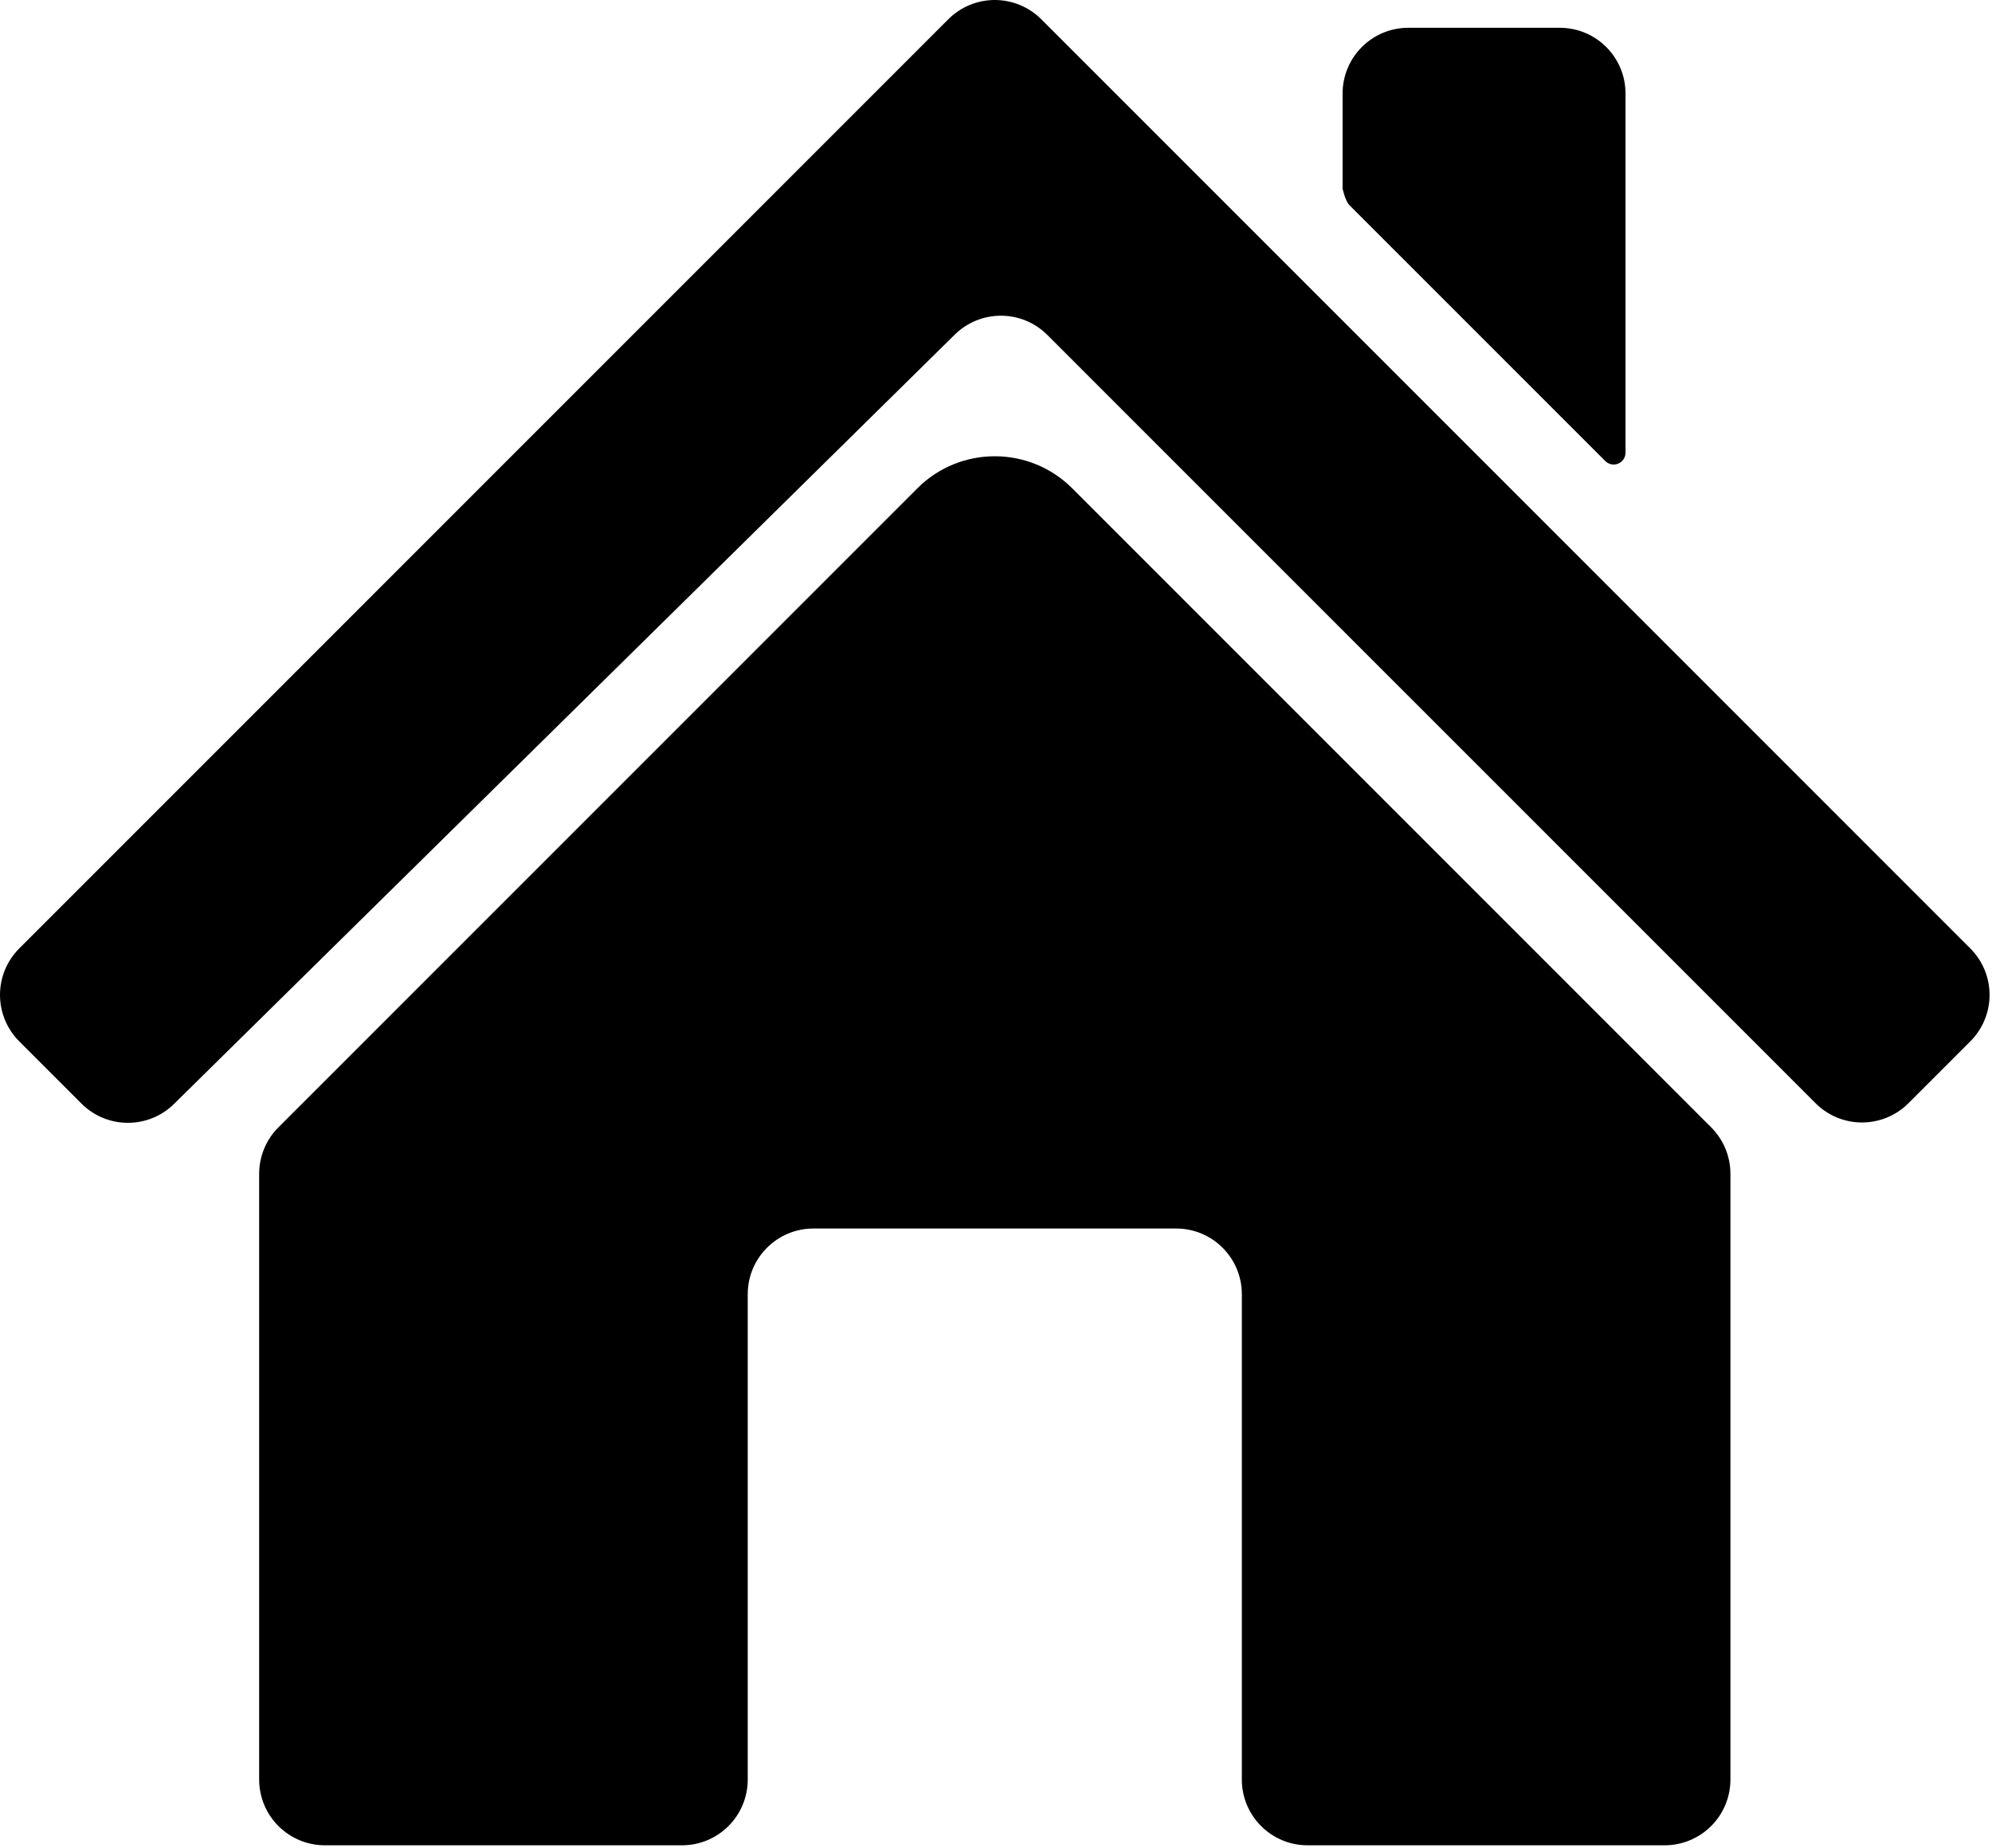
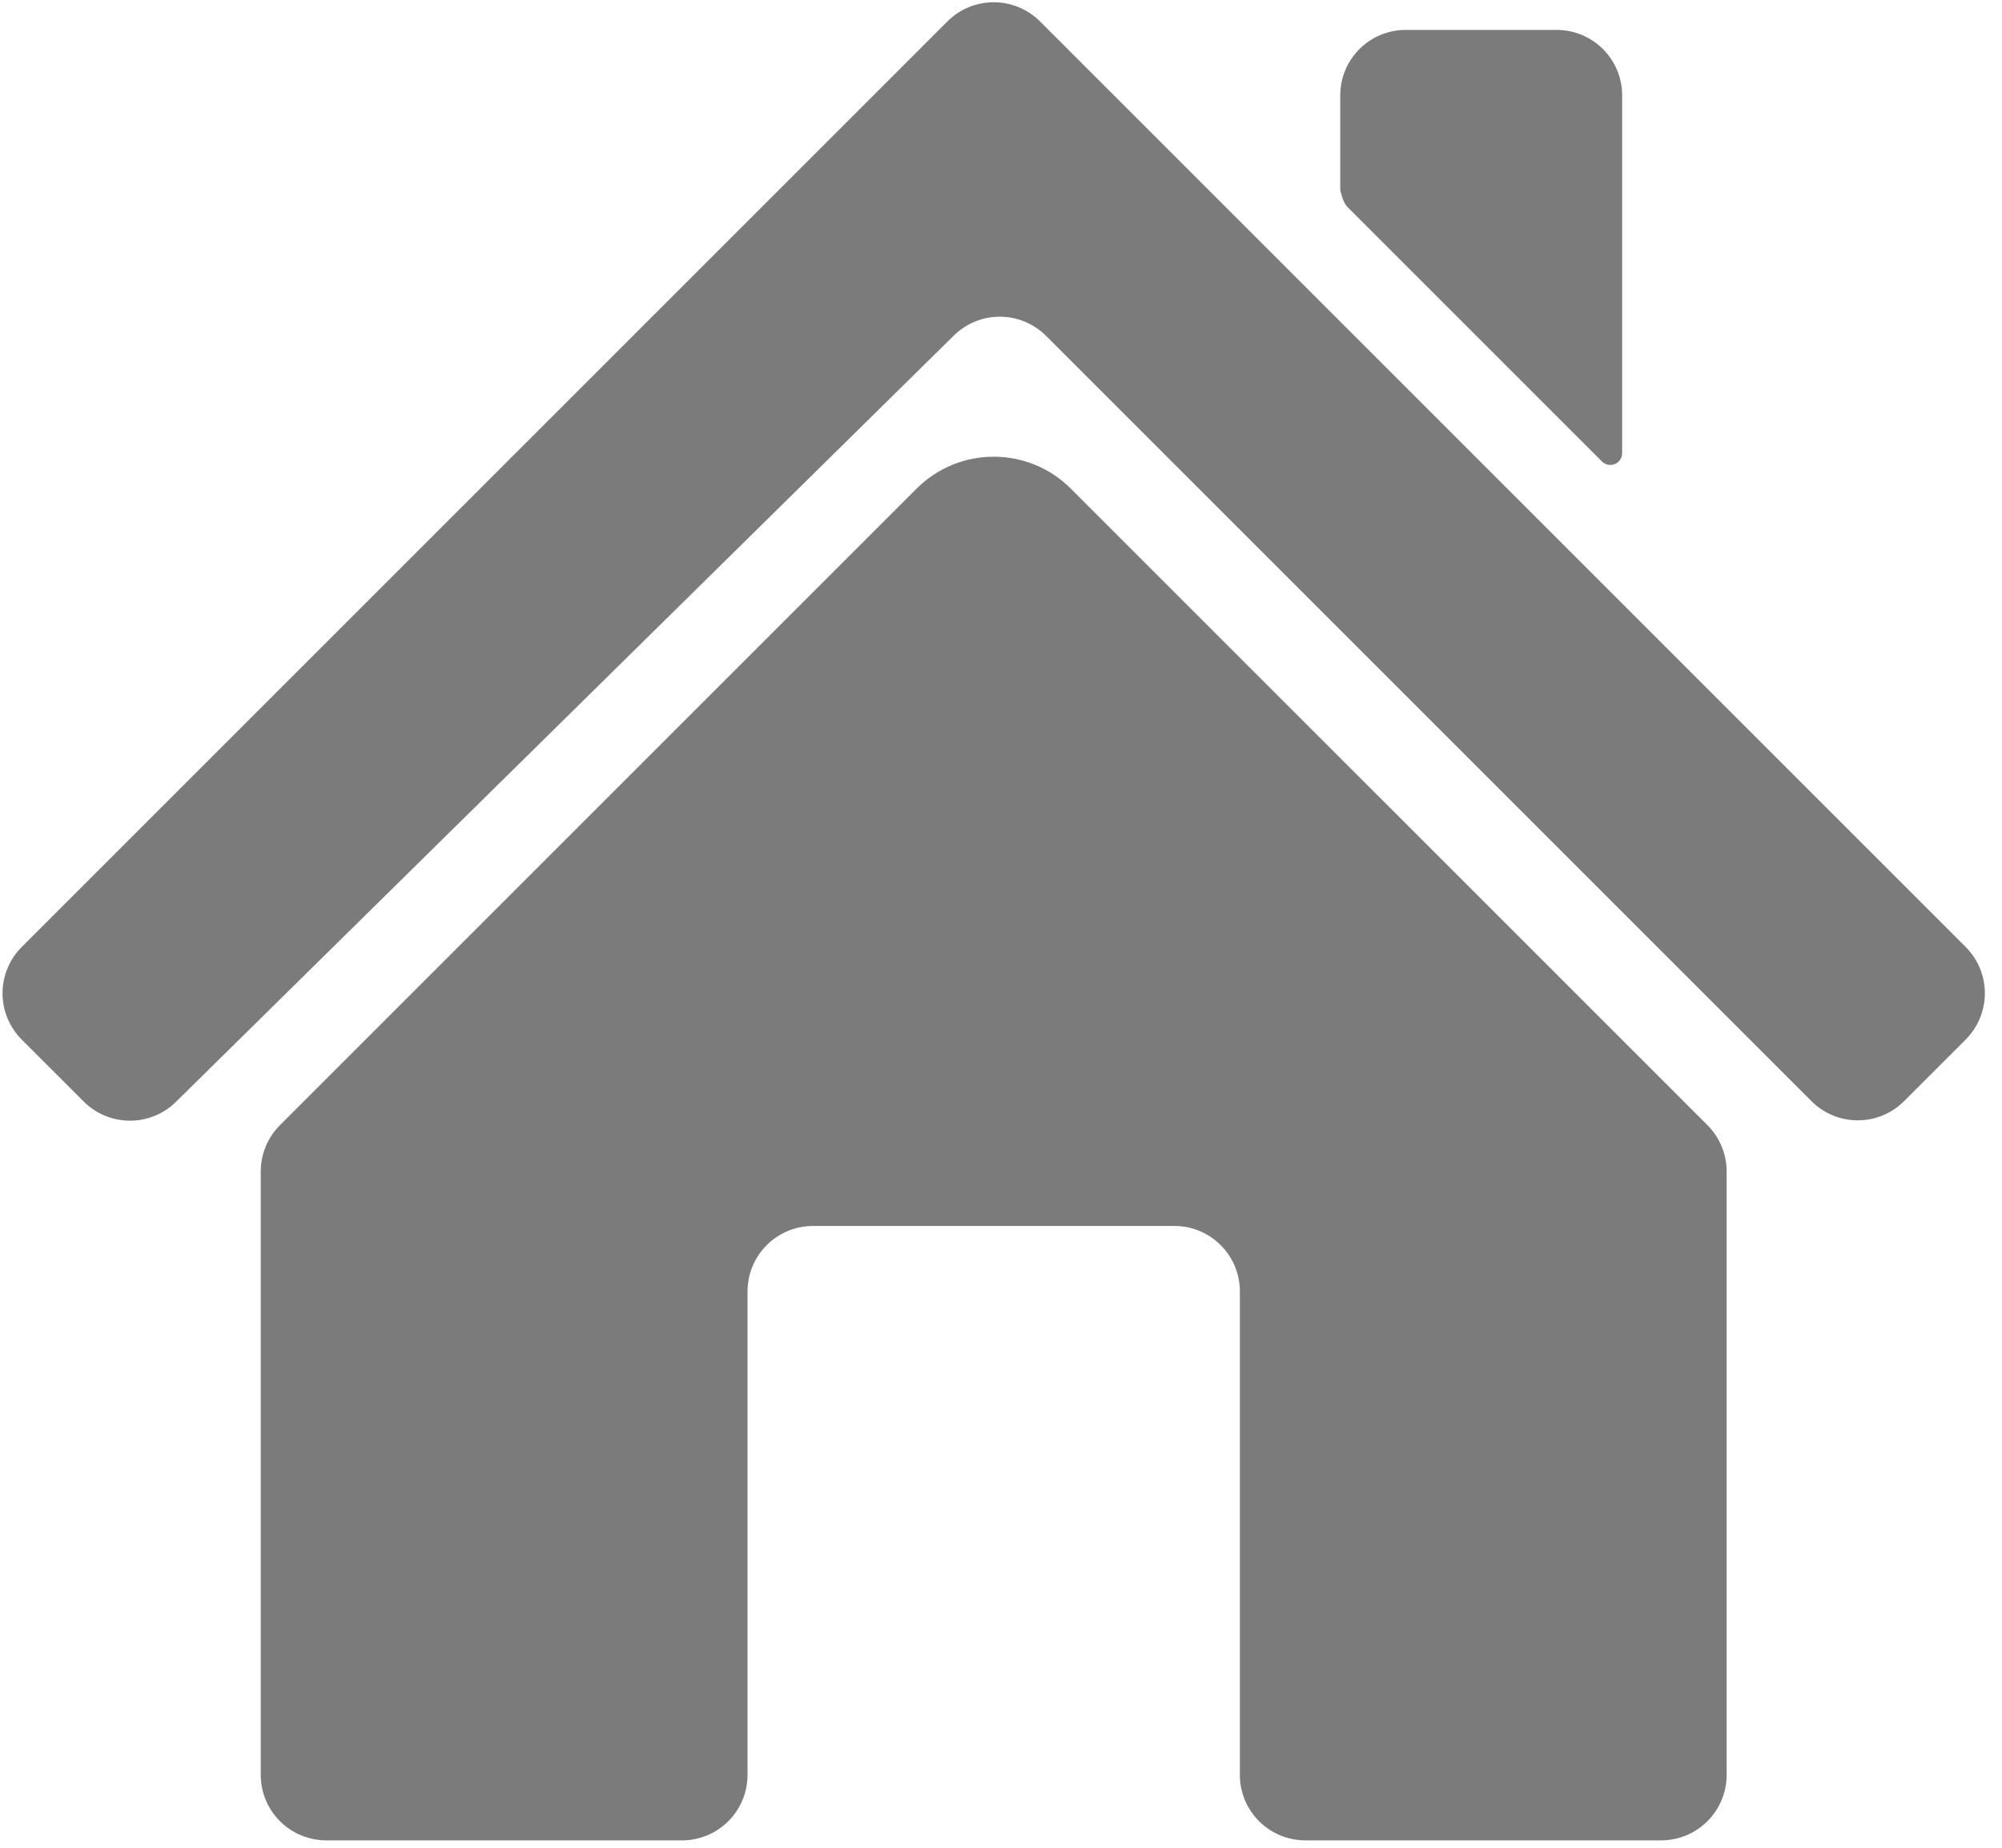
- <svg xmlns="http://www.w3.org/2000/svg" width="100%" height="100%" viewBox="0 0 537 498" version="1.1" xml:space="preserve" style="fill-rule:evenodd;clip-rule:evenodd;stroke-linejoin:round;stroke-miterlimit:1.414;">
-   <g id="Home" transform="matrix(1,0,0,1,-865.686,-124.605)">
-     <path d="M1154.74,256.236C1143.21,244.704 1124.51,244.704 1112.98,256.236C1068.2,301.013 965.03,404.185 940.739,428.476C937.416,431.798 935.55,436.305 935.55,441.003C935.55,468.275 935.55,564.268 935.55,604.28C935.55,608.979 937.416,613.485 940.739,616.808C944.061,620.13 948.568,621.997 953.266,621.997C978.455,621.997 1024.35,621.997 1049.54,621.997C1059.32,621.997 1067.26,614.065 1067.26,604.28C1067.26,572.329 1067.26,505.414 1067.26,473.462C1067.26,463.678 1075.19,455.746 1084.97,455.746L1182.75,455.746C1192.53,455.746 1200.46,463.678 1200.46,473.462C1200.46,505.414 1200.46,572.329 1200.46,604.28C1200.46,614.065 1208.39,621.997 1218.18,621.997C1243.37,621.997 1289.26,621.997 1314.45,621.997C1319.15,621.997 1323.65,620.13 1326.98,616.808C1330.3,613.485 1332.17,608.979 1332.17,604.28C1332.17,564.268 1332.17,468.275 1332.17,441.003C1332.17,436.305 1330.3,431.798 1326.98,428.476C1302.69,404.185 1199.52,301.013 1154.74,256.236ZM912.601,422.161C905.668,428.992 894.522,428.951 887.64,422.068C882.345,416.774 876.18,410.609 870.875,405.304C867.553,401.982 865.686,397.475 865.686,392.777C865.686,388.078 867.553,383.572 870.875,380.249C916.772,334.353 1075.43,175.69 1121.33,129.794C1124.65,126.471 1129.16,124.605 1133.86,124.605C1138.56,124.605 1143.06,126.471 1146.39,129.794C1192.28,175.69 1350.94,334.353 1396.84,380.249C1400.16,383.572 1402.03,388.078 1402.03,392.777C1402.03,397.475 1400.16,401.982 1396.84,405.304C1391.57,410.578 1385.44,416.702 1380.17,421.975C1376.85,425.298 1372.34,427.165 1367.64,427.165C1362.94,427.165 1358.44,425.298 1355.12,421.975C1314.73,381.594 1188.28,255.142 1148.03,214.894C1141.15,208.011 1130.01,207.97 1123.07,214.801C1082.26,255.009 953.413,381.953 912.601,422.161ZM1227.62,149.811C1227.62,140.027 1235.55,132.095 1245.34,132.095C1257.62,132.095 1273.9,132.095 1286.18,132.095C1295.96,132.095 1303.89,140.027 1303.89,149.811C1303.89,180.043 1303.89,239.077 1303.89,246.623C1303.89,247.915 1303.11,249.081 1301.92,249.575C1300.73,250.07 1299.35,249.797 1298.44,248.883C1282.93,233.375 1239.09,189.536 1229.49,179.938C1228.29,178.74 1227.62,175.419 1227.62,175.419C1227.62,175.419 1227.62,161.783 1227.62,149.811Z" />
-   </g>
+ <svg xmlns="http://www.w3.org/2000/svg" width="100%" height="100%" viewBox="0 0 130 120" version="1.1" xml:space="preserve" style="fill-rule:evenodd;clip-rule:evenodd;stroke-linejoin:round;stroke-miterlimit:1.414;">
+   <path id="Home" d="M69.537,31.737c-2.768,-2.768 -7.255,-2.768 -10.022,0c-10.747,10.746 -35.508,35.507 -41.338,41.337c-0.797,0.798 -1.245,1.879 -1.245,3.007c0,6.545 0,29.583 0,39.186c0,1.128 0.448,2.21 1.245,3.007c0.798,0.797 1.879,1.245 3.007,1.245c6.045,0 17.06,0 23.105,0c2.348,0 4.252,-1.903 4.252,-4.252c0,-7.668 0,-23.728 0,-31.396c0,-2.348 1.904,-4.252 4.252,-4.252l23.466,0c2.348,0 4.252,1.904 4.252,4.252c0,7.668 0,23.728 0,31.396c0,2.349 1.903,4.252 4.252,4.252c6.045,0 17.06,0 23.105,0c1.128,0 2.209,-0.448 3.007,-1.245c0.797,-0.797 1.245,-1.879 1.245,-3.007c0,-9.603 0,-32.641 0,-39.186c0,-1.128 -0.448,-2.209 -1.245,-3.007c-5.83,-5.83 -30.591,-30.591 -41.338,-41.337Zm-58.113,39.822c-1.664,1.639 -4.339,1.629 -5.99,-0.023c-1.271,-1.27 -2.751,-2.75 -4.024,-4.023c-0.797,-0.797 -1.245,-1.879 -1.245,-3.007c0,-1.127 0.448,-2.209 1.245,-3.006c11.015,-11.015 49.094,-49.094 60.109,-60.109c0.798,-0.798 1.879,-1.246 3.007,-1.246c1.128,0 2.209,0.448 3.007,1.246c11.015,11.015 49.094,49.094 60.109,60.109c0.797,0.797 1.245,1.879 1.245,3.006c0,1.128 -0.448,2.21 -1.245,3.007c-1.266,1.266 -2.736,2.735 -4.001,4.001c-0.798,0.798 -1.879,1.245 -3.007,1.245c-1.128,0 -2.209,-0.447 -3.006,-1.245c-9.692,-9.691 -40.04,-40.04 -49.7,-49.7c-1.652,-1.651 -4.327,-1.661 -5.991,-0.022c-9.795,9.65 -40.718,40.117 -50.513,49.767Zm75.605,-65.364c0,-2.349 1.904,-4.252 4.252,-4.252c2.947,0 6.855,0 9.801,0c2.349,0 4.252,1.903 4.252,4.252c0,7.255 0,21.424 0,23.234c0,0.311 -0.187,0.59 -0.473,0.709c-0.287,0.119 -0.617,0.053 -0.836,-0.166c-3.722,-3.722 -14.243,-14.243 -16.547,-16.547c-0.287,-0.287 -0.449,-1.084 -0.449,-1.084c0,0 0,-3.273 0,-6.146Z" style="fill:#7b7b7b;" />
</svg>
